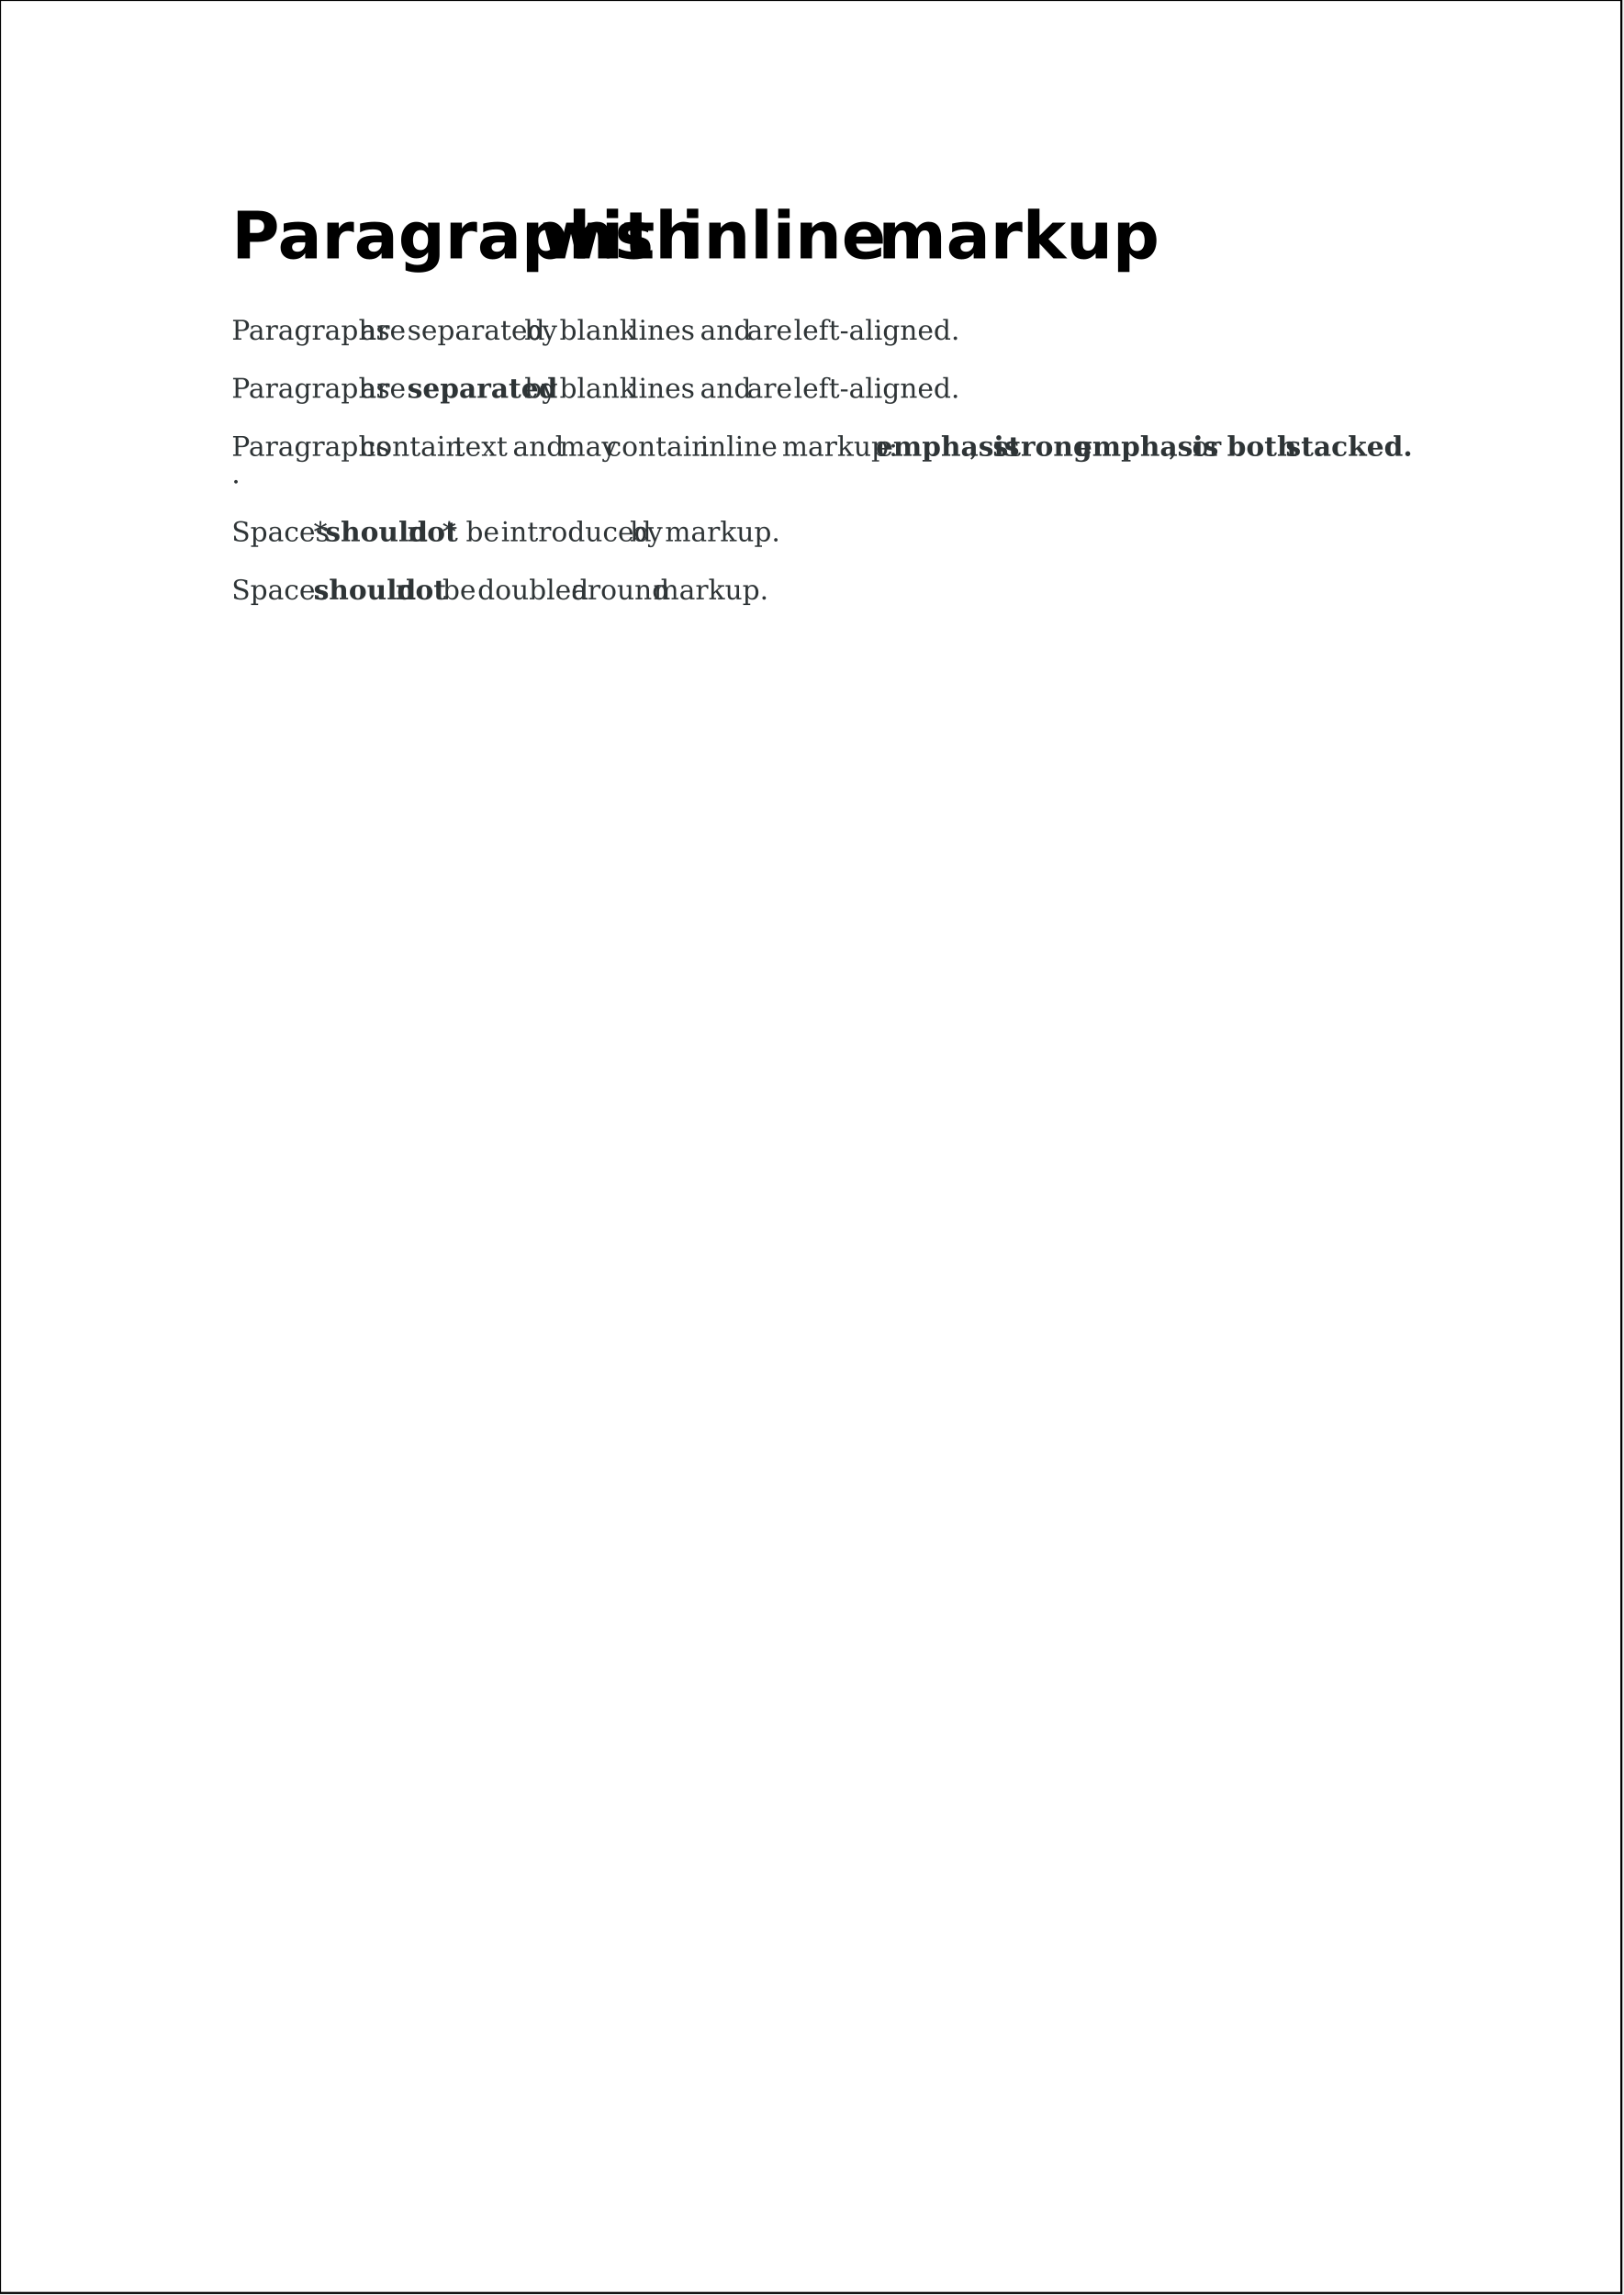
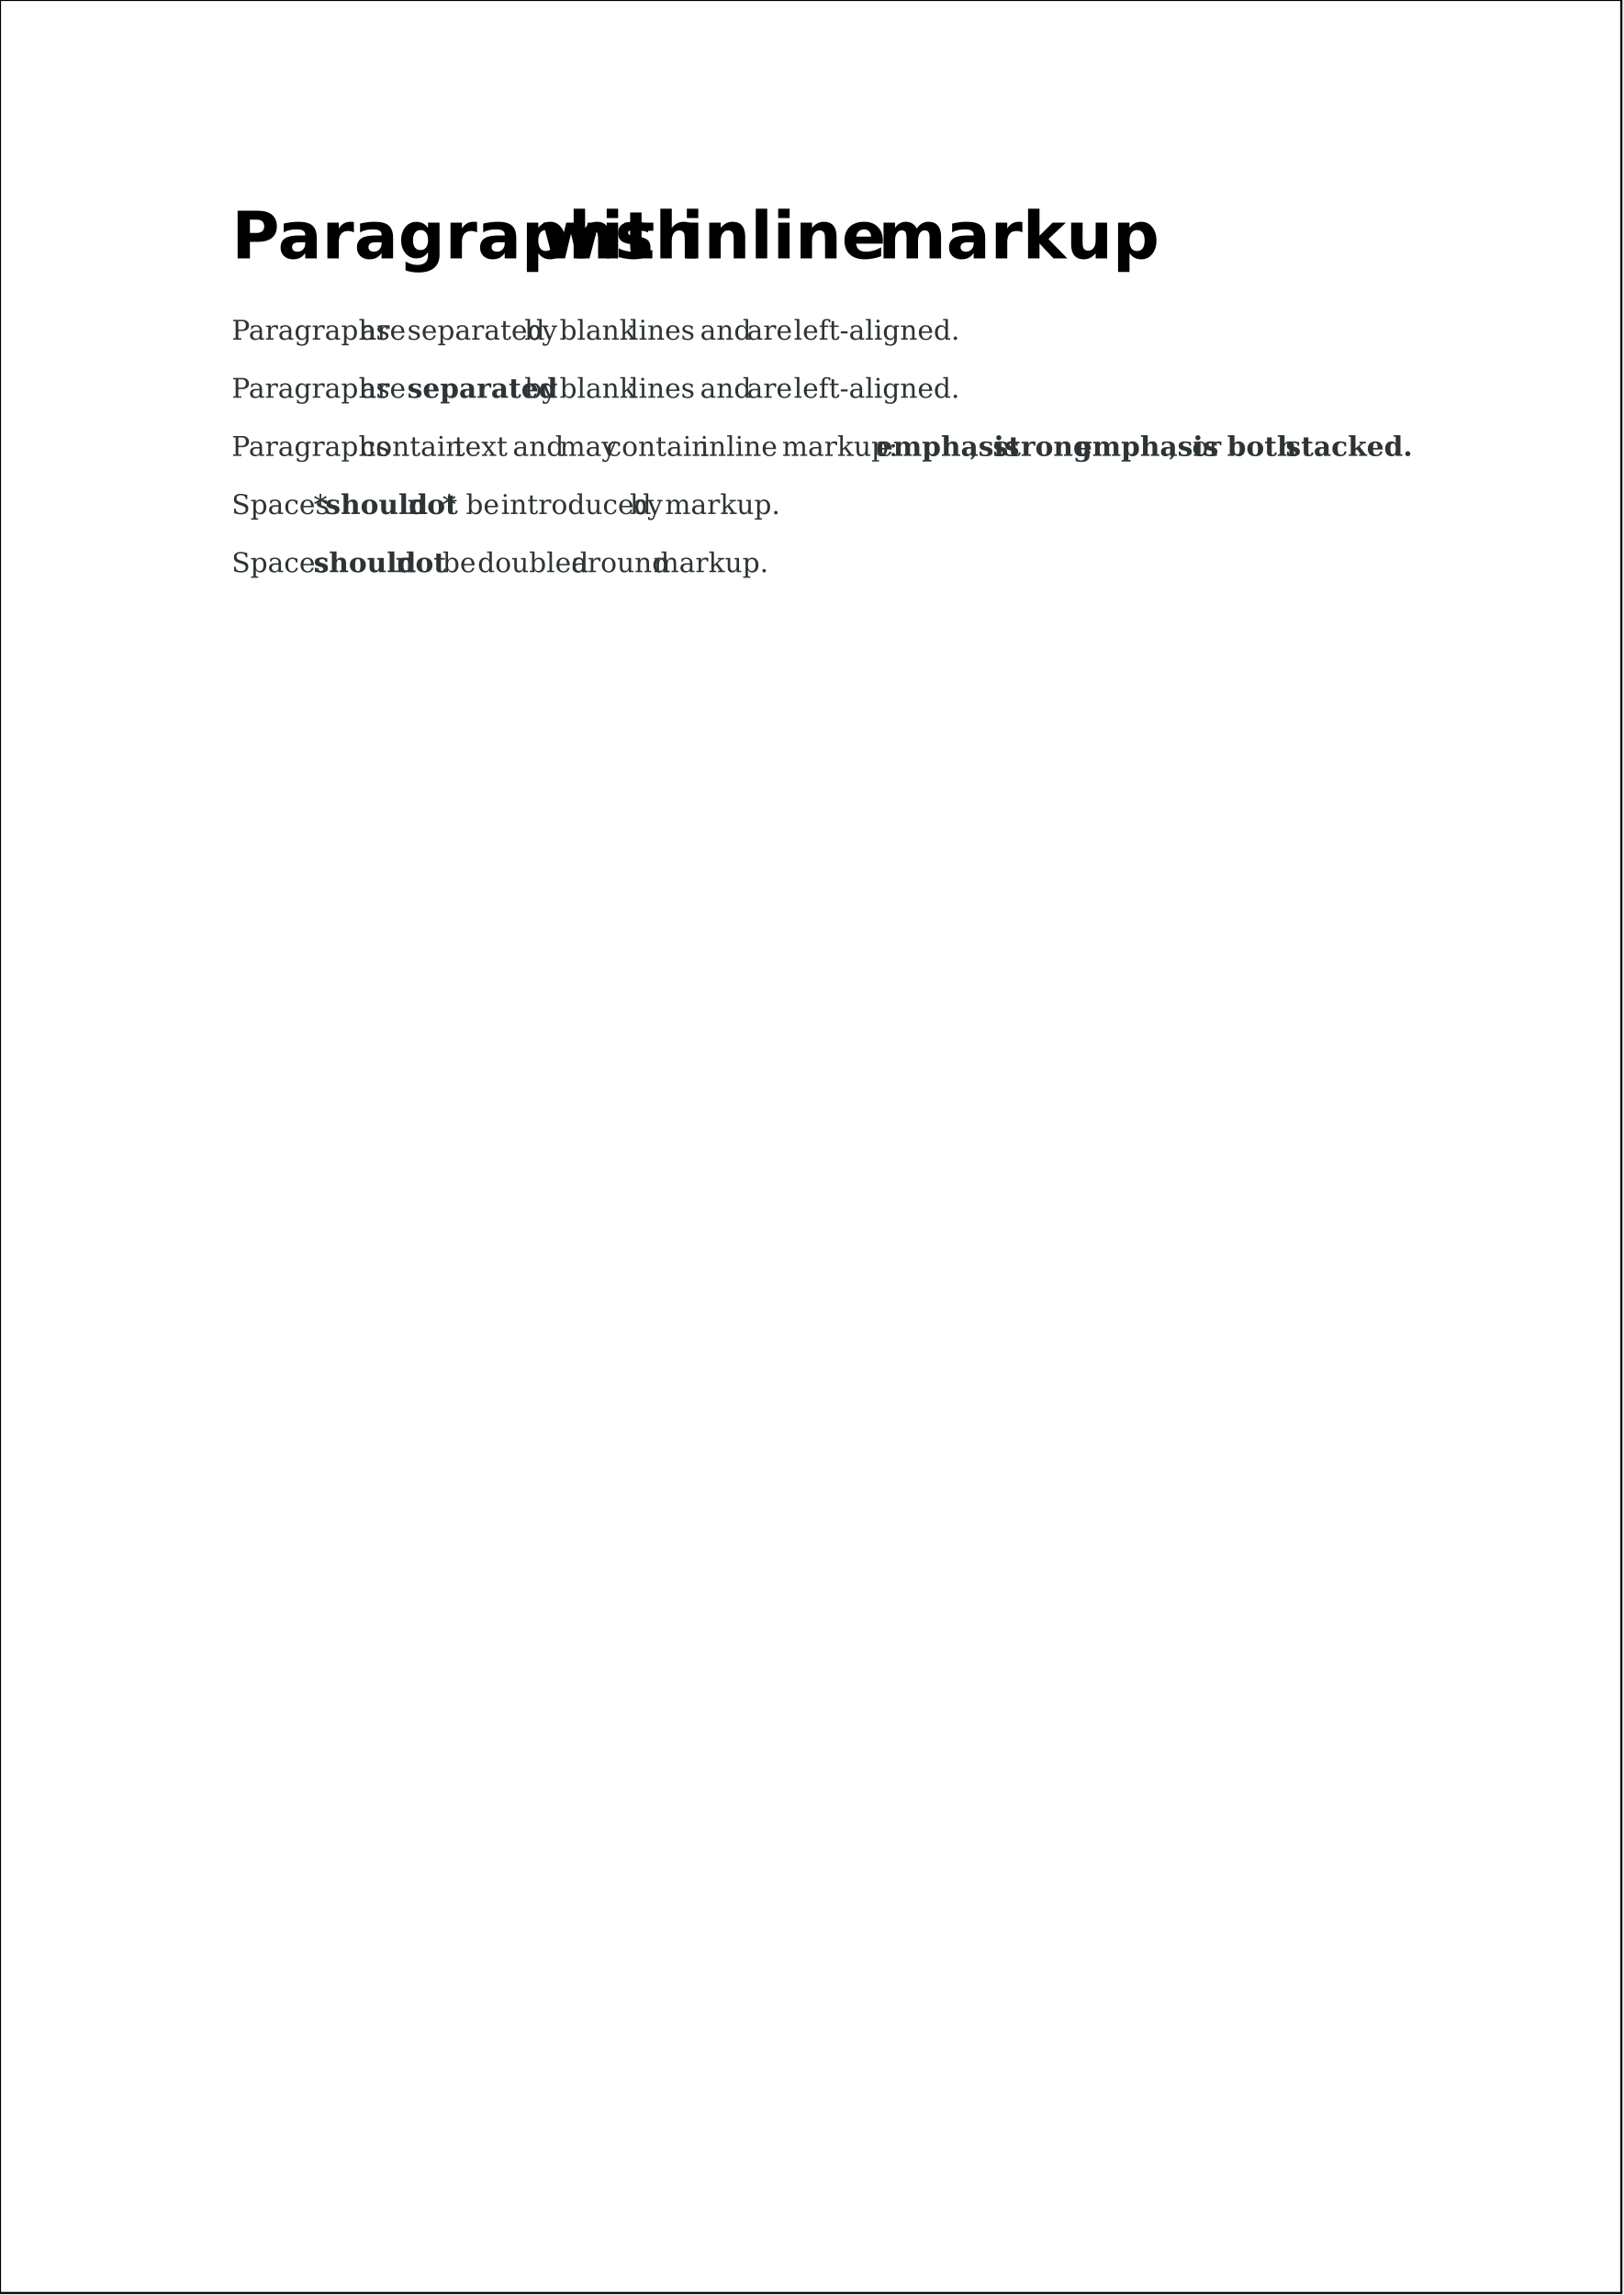
<svg xmlns="http://www.w3.org/2000/svg" version="1.2" streamable="true">
  <g id="pages">
    <g>
      <rect x="0mm" y="0mm" width="210mm" height="297mm" style="fill: #ffffff; stroke: #000000; stroke-width: 1px; fill-opacity: 1; stroke-opacity: 1;" />
      <text x="30mm" y="33.467mm" style="font-size: 24.00pt; font-family: Bitstream Vera Sans; font-style: normal; font-weight: bold; stroke: none; fill: #000000">Paragraphs</text>
      <text x="70.047mm" y="33.467mm" style="font-size: 24.00pt; font-family: Bitstream Vera Sans; font-style: normal; font-weight: bold; stroke: none; fill: #000000">with</text>
      <text x="88.251mm" y="33.467mm" style="font-size: 24.00pt; font-family: Bitstream Vera Sans; font-style: normal; font-weight: bold; stroke: none; fill: #000000">inline</text>
      <text x="113.735mm" y="33.467mm" style="font-size: 24.00pt; font-family: Bitstream Vera Sans; font-style: normal; font-weight: bold; stroke: none; fill: #000000">markup</text>
      <text x="30mm" y="43.994mm" style="font-size: 10.00pt; font-family: Bitstream Vera Serif; font-style: normal; font-weight: normal; stroke: none; fill: #2e3436">Paragraphs</text>
      <text x="46.686mm" y="43.994mm" style="font-size: 10.00pt; font-family: Bitstream Vera Serif; font-style: normal; font-weight: normal; stroke: none; fill: #2e3436">are</text>
      <text x="52.754mm" y="43.994mm" style="font-size: 10.00pt; font-family: Bitstream Vera Serif; font-style: normal; font-weight: normal; stroke: none; fill: #2e3436">separated</text>
      <text x="67.924mm" y="43.994mm" style="font-size: 10.00pt; font-family: Bitstream Vera Serif; font-style: normal; font-weight: normal; stroke: none; fill: #2e3436">by</text>
      <text x="72.474mm" y="43.994mm" style="font-size: 10.00pt; font-family: Bitstream Vera Serif; font-style: normal; font-weight: normal; stroke: none; fill: #2e3436">blank</text>
      <text x="81.576mm" y="43.994mm" style="font-size: 10.00pt; font-family: Bitstream Vera Serif; font-style: normal; font-weight: normal; stroke: none; fill: #2e3436">lines</text>
      <text x="90.678mm" y="43.994mm" style="font-size: 10.00pt; font-family: Bitstream Vera Serif; font-style: normal; font-weight: normal; stroke: none; fill: #2e3436">and</text>
      <text x="96.746mm" y="43.994mm" style="font-size: 10.00pt; font-family: Bitstream Vera Serif; font-style: normal; font-weight: normal; stroke: none; fill: #2e3436">are</text>
      <text x="102.813mm" y="43.994mm" style="font-size: 10.00pt; font-family: Bitstream Vera Serif; font-style: normal; font-weight: normal; stroke: none; fill: #2e3436">left-aligned.</text>
      <text x="30mm" y="51.522mm" style="font-size: 10.00pt; font-family: Bitstream Vera Serif; font-style: normal; font-weight: normal; stroke: none; fill: #2e3436">Paragraphs</text>
      <text x="46.686mm" y="51.522mm" style="font-size: 10.00pt; font-family: Bitstream Vera Serif; font-style: normal; font-weight: normal; stroke: none; fill: #2e3436">are</text>
      <text x="52.754mm" y="51.522mm" style="font-size: 10.00pt; font-family: Bitstream Vera Serif; font-style: normal; font-weight: bold; stroke: none; fill: #2e3436">separated</text>
      <text x="67.924mm" y="51.522mm" style="font-size: 10.00pt; font-family: Bitstream Vera Serif; font-style: normal; font-weight: normal; stroke: none; fill: #2e3436">by</text>
      <text x="72.474mm" y="51.522mm" style="font-size: 10.00pt; font-family: Bitstream Vera Serif; font-style: normal; font-weight: normal; stroke: none; fill: #2e3436">blank</text>
      <text x="81.576mm" y="51.522mm" style="font-size: 10.00pt; font-family: Bitstream Vera Serif; font-style: normal; font-weight: normal; stroke: none; fill: #2e3436">lines</text>
      <text x="90.678mm" y="51.522mm" style="font-size: 10.00pt; font-family: Bitstream Vera Serif; font-style: normal; font-weight: normal; stroke: none; fill: #2e3436">and</text>
      <text x="96.746mm" y="51.522mm" style="font-size: 10.00pt; font-family: Bitstream Vera Serif; font-style: normal; font-weight: normal; stroke: none; fill: #2e3436">are</text>
      <text x="102.813mm" y="51.522mm" style="font-size: 10.00pt; font-family: Bitstream Vera Serif; font-style: normal; font-weight: normal; stroke: none; fill: #2e3436">left-aligned.</text>
      <text x="30mm" y="59.05mm" style="font-size: 10.00pt; font-family: Bitstream Vera Serif; font-style: normal; font-weight: normal; stroke: none; fill: #2e3436">Paragraphs</text>
      <text x="46.686mm" y="59.05mm" style="font-size: 10.00pt; font-family: Bitstream Vera Serif; font-style: normal; font-weight: normal; stroke: none; fill: #2e3436">contain</text>
      <text x="58.822mm" y="59.05mm" style="font-size: 10.00pt; font-family: Bitstream Vera Serif; font-style: normal; font-weight: normal; stroke: none; fill: #2e3436">text</text>
      <text x="66.407mm" y="59.05mm" style="font-size: 10.00pt; font-family: Bitstream Vera Serif; font-style: normal; font-weight: normal; stroke: none; fill: #2e3436">and</text>
      <text x="72.474mm" y="59.05mm" style="font-size: 10.00pt; font-family: Bitstream Vera Serif; font-style: normal; font-weight: normal; stroke: none; fill: #2e3436">may</text>
      <text x="78.542mm" y="59.05mm" style="font-size: 10.00pt; font-family: Bitstream Vera Serif; font-style: normal; font-weight: normal; stroke: none; fill: #2e3436">contain</text>
      <text x="90.678mm" y="59.05mm" style="font-size: 10.00pt; font-family: Bitstream Vera Serif; font-style: normal; font-weight: normal; stroke: none; fill: #2e3436">inline</text>
      <text x="101.296mm" y="59.05mm" style="font-size: 10.00pt; font-family: Bitstream Vera Serif; font-style: normal; font-weight: normal; stroke: none; fill: #2e3436">markup:</text>
      <text x="113.432mm" y="59.05mm" style="font-size: 10.00pt; font-family: Bitstream Vera Serif; font-style: normal; font-weight: bold; stroke: none; fill: #2e3436">emphasis</text>
      <text x="125.567mm" y="59.05mm" style="font-size: 10.00pt; font-family: Bitstream Vera Serif; font-style: normal; font-weight: normal; stroke: none; fill: #2e3436">,</text>
      <text x="128.601mm" y="59.05mm" style="font-size: 10.00pt; font-family: Bitstream Vera Serif; font-style: normal; font-weight: bold; stroke: none; fill: #2e3436">strong</text>
      <text x="139.22mm" y="59.05mm" style="font-size: 10.00pt; font-family: Bitstream Vera Serif; font-style: normal; font-weight: bold; stroke: none; fill: #2e3436">emphasis</text>
      <text x="151.356mm" y="59.05mm" style="font-size: 10.00pt; font-family: Bitstream Vera Serif; font-style: normal; font-weight: normal; stroke: none; fill: #2e3436">,</text>
      <text x="154.389mm" y="59.05mm" style="font-size: 10.00pt; font-family: Bitstream Vera Serif; font-style: normal; font-weight: normal; stroke: none; fill: #2e3436">or</text>
      <text x="158.94mm" y="59.05mm" style="font-size: 10.00pt; font-family: Bitstream Vera Serif; font-style: normal; font-weight: bold; stroke: none; fill: #2e3436">both</text>
      <text x="166.525mm" y="59.05mm" style="font-size: 10.00pt; font-family: Bitstream Vera Serif; font-style: normal; font-weight: bold; stroke: none; fill: #2e3436">stacked.</text>
-       <text x="30mm" y="62.578mm" style="font-size: 10.00pt; font-family: Bitstream Vera Serif; font-style: normal; font-weight: normal; stroke: none; fill: #2e3436">.</text>
-       <text x="30mm" y="70.106mm" style="font-size: 10.00pt; font-family: Bitstream Vera Serif; font-style: normal; font-weight: normal; stroke: none; fill: #2e3436">Spaces</text>
-       <text x="40.619mm" y="70.106mm" style="font-size: 10.00pt; font-family: Bitstream Vera Serif; font-style: normal; font-weight: normal; stroke: none; fill: #2e3436">*</text>
-       <text x="42.136mm" y="70.106mm" style="font-size: 10.00pt; font-family: Bitstream Vera Serif; font-style: normal; font-weight: bold; stroke: none; fill: #2e3436">should</text>
-       <text x="52.754mm" y="70.106mm" style="font-size: 10.00pt; font-family: Bitstream Vera Serif; font-style: normal; font-weight: bold; stroke: none; fill: #2e3436">not</text>
-       <text x="57.305mm" y="70.106mm" style="font-size: 10.00pt; font-family: Bitstream Vera Serif; font-style: normal; font-weight: normal; stroke: none; fill: #2e3436">*</text>
-       <text x="60.339mm" y="70.106mm" style="font-size: 10.00pt; font-family: Bitstream Vera Serif; font-style: normal; font-weight: normal; stroke: none; fill: #2e3436">be</text>
-       <text x="64.89mm" y="70.106mm" style="font-size: 10.00pt; font-family: Bitstream Vera Serif; font-style: normal; font-weight: normal; stroke: none; fill: #2e3436">introduced</text>
-       <text x="81.576mm" y="70.106mm" style="font-size: 10.00pt; font-family: Bitstream Vera Serif; font-style: normal; font-weight: normal; stroke: none; fill: #2e3436">by</text>
-       <text x="86.127mm" y="70.106mm" style="font-size: 10.00pt; font-family: Bitstream Vera Serif; font-style: normal; font-weight: normal; stroke: none; fill: #2e3436">markup.</text>
-       <text x="30mm" y="77.633mm" style="font-size: 10.00pt; font-family: Bitstream Vera Serif; font-style: normal; font-weight: normal; stroke: none; fill: #2e3436">Spaces</text>
-       <text x="40.619mm" y="77.633mm" style="font-size: 10.00pt; font-family: Bitstream Vera Serif; font-style: normal; font-weight: bold; stroke: none; fill: #2e3436">should</text>
-       <text x="51.237mm" y="77.633mm" style="font-size: 10.00pt; font-family: Bitstream Vera Serif; font-style: normal; font-weight: bold; stroke: none; fill: #2e3436">not</text>
-       <text x="57.305mm" y="77.633mm" style="font-size: 10.00pt; font-family: Bitstream Vera Serif; font-style: normal; font-weight: normal; stroke: none; fill: #2e3436">be</text>
-       <text x="61.856mm" y="77.633mm" style="font-size: 10.00pt; font-family: Bitstream Vera Serif; font-style: normal; font-weight: normal; stroke: none; fill: #2e3436">doubled</text>
-       <text x="73.991mm" y="77.633mm" style="font-size: 10.00pt; font-family: Bitstream Vera Serif; font-style: normal; font-weight: normal; stroke: none; fill: #2e3436">around</text>
-       <text x="84.61mm" y="77.633mm" style="font-size: 10.00pt; font-family: Bitstream Vera Serif; font-style: normal; font-weight: normal; stroke: none; fill: #2e3436">markup.</text>
+       <text x="30mm" y="66.578mm" style="font-size: 10.00pt; font-family: Bitstream Vera Serif; font-style: normal; font-weight: normal; stroke: none; fill: #2e3436">Spaces</text>
+       <text x="40.619mm" y="66.578mm" style="font-size: 10.00pt; font-family: Bitstream Vera Serif; font-style: normal; font-weight: normal; stroke: none; fill: #2e3436">*</text>
+       <text x="42.136mm" y="66.578mm" style="font-size: 10.00pt; font-family: Bitstream Vera Serif; font-style: normal; font-weight: bold; stroke: none; fill: #2e3436">should</text>
+       <text x="52.754mm" y="66.578mm" style="font-size: 10.00pt; font-family: Bitstream Vera Serif; font-style: normal; font-weight: bold; stroke: none; fill: #2e3436">not</text>
+       <text x="57.305mm" y="66.578mm" style="font-size: 10.00pt; font-family: Bitstream Vera Serif; font-style: normal; font-weight: normal; stroke: none; fill: #2e3436">*</text>
+       <text x="60.339mm" y="66.578mm" style="font-size: 10.00pt; font-family: Bitstream Vera Serif; font-style: normal; font-weight: normal; stroke: none; fill: #2e3436">be</text>
+       <text x="64.89mm" y="66.578mm" style="font-size: 10.00pt; font-family: Bitstream Vera Serif; font-style: normal; font-weight: normal; stroke: none; fill: #2e3436">introduced</text>
+       <text x="81.576mm" y="66.578mm" style="font-size: 10.00pt; font-family: Bitstream Vera Serif; font-style: normal; font-weight: normal; stroke: none; fill: #2e3436">by</text>
+       <text x="86.127mm" y="66.578mm" style="font-size: 10.00pt; font-family: Bitstream Vera Serif; font-style: normal; font-weight: normal; stroke: none; fill: #2e3436">markup.</text>
+       <text x="30mm" y="74.106mm" style="font-size: 10.00pt; font-family: Bitstream Vera Serif; font-style: normal; font-weight: normal; stroke: none; fill: #2e3436">Spaces</text>
+       <text x="40.619mm" y="74.106mm" style="font-size: 10.00pt; font-family: Bitstream Vera Serif; font-style: normal; font-weight: bold; stroke: none; fill: #2e3436">should</text>
+       <text x="51.237mm" y="74.106mm" style="font-size: 10.00pt; font-family: Bitstream Vera Serif; font-style: normal; font-weight: bold; stroke: none; fill: #2e3436">not</text>
+       <text x="57.305mm" y="74.106mm" style="font-size: 10.00pt; font-family: Bitstream Vera Serif; font-style: normal; font-weight: normal; stroke: none; fill: #2e3436">be</text>
+       <text x="61.856mm" y="74.106mm" style="font-size: 10.00pt; font-family: Bitstream Vera Serif; font-style: normal; font-weight: normal; stroke: none; fill: #2e3436">doubled</text>
+       <text x="73.991mm" y="74.106mm" style="font-size: 10.00pt; font-family: Bitstream Vera Serif; font-style: normal; font-weight: normal; stroke: none; fill: #2e3436">around</text>
+       <text x="84.61mm" y="74.106mm" style="font-size: 10.00pt; font-family: Bitstream Vera Serif; font-style: normal; font-weight: normal; stroke: none; fill: #2e3436">markup.</text>
    </g>
  </g>
</svg>
